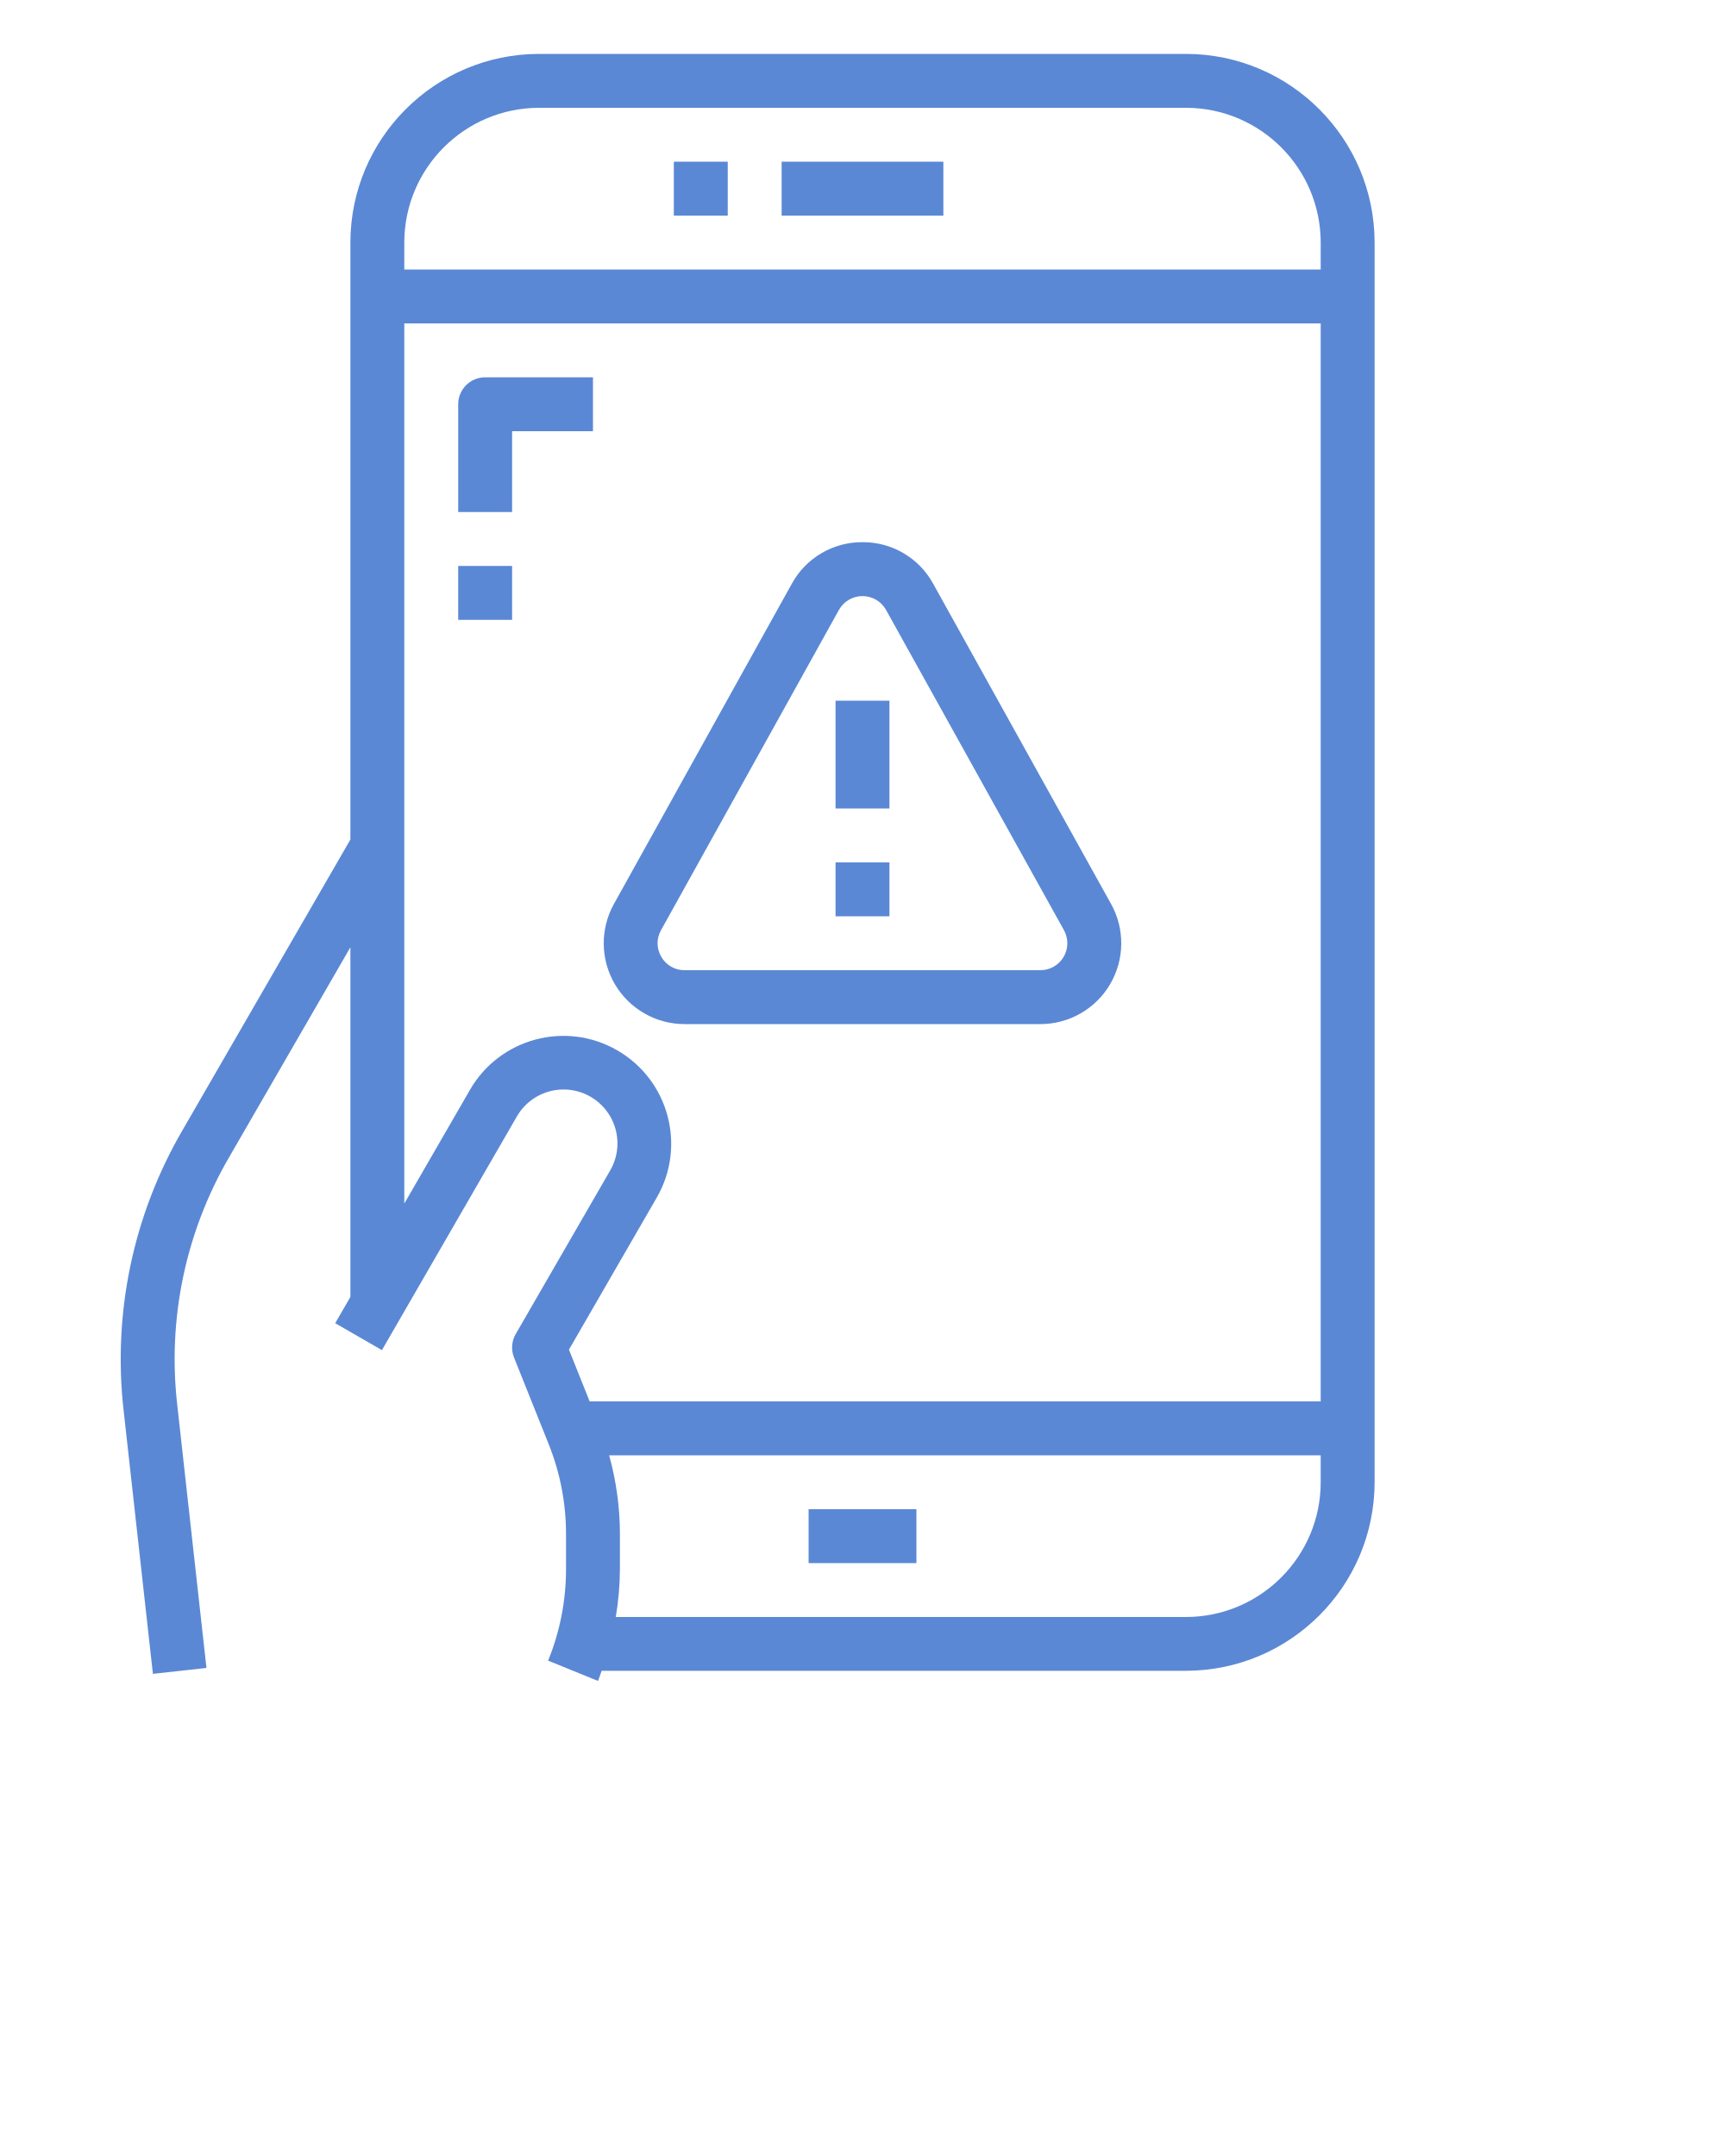
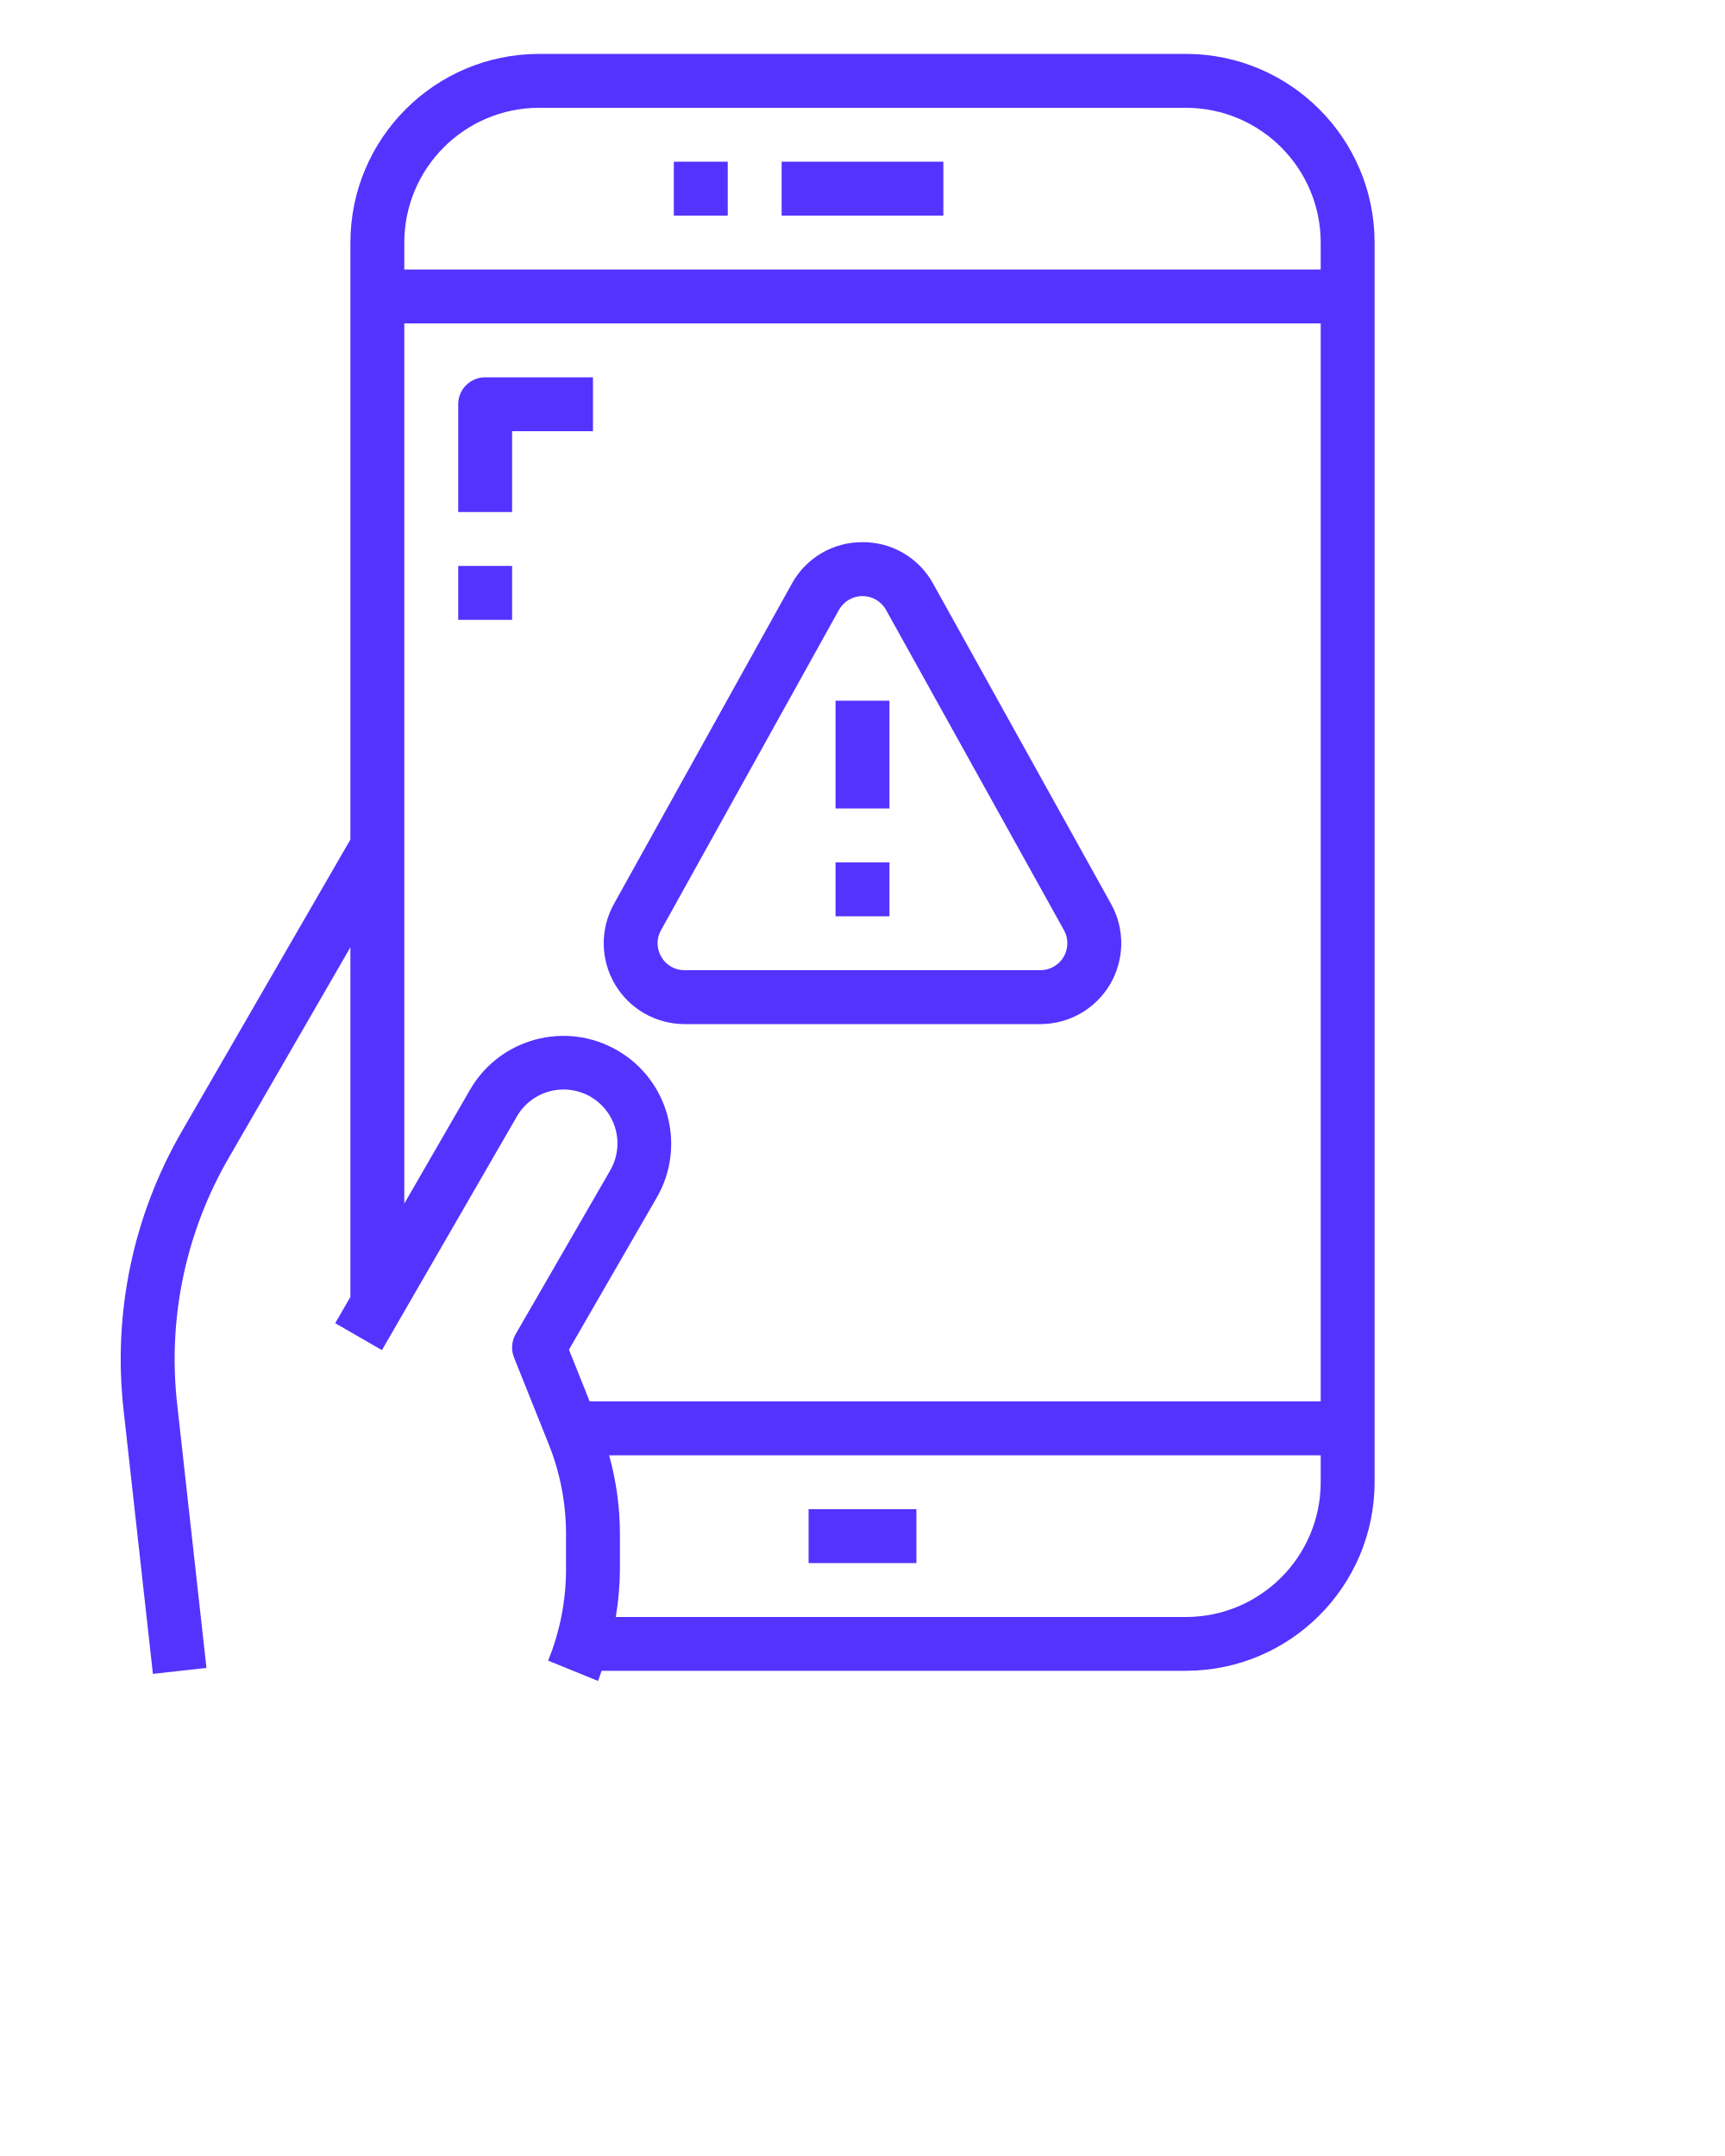
- <svg xmlns="http://www.w3.org/2000/svg" viewBox="0 0 64 80" x="0px" y="0px" fill="#5A88D5" width="48px" height="auto">
+ <svg xmlns="http://www.w3.org/2000/svg" viewBox="0 0 64 80" x="0px" y="0px" fill="#5433ff" width="48px" height="auto">
  <g>
    <path d="M38.6,38a3,3,0,0,0,2.623-4.457l-6.6-11.881A2.963,2.963,0,0,0,32,20.118h0a2.965,2.965,0,0,0-2.623,1.543l-6.6,11.882A3,3,0,0,0,25.4,38ZM24.537,35.507a.982.982,0,0,1-.012-.992l6.6-11.882a1,1,0,0,1,1.749,0l6.6,11.881A1,1,0,0,1,38.6,36H25.4A.985.985,0,0,1,24.537,35.507Z" />
    <rect x="31" y="26" width="2" height="4" />
    <rect x="31" y="32" width="2" height="2" />
    <path d="M44,2H20a7.008,7.008,0,0,0-7,7V31.152l-6.238,10.8A16.886,16.886,0,0,0,4.586,52.332L5.673,62.11l1.987-.22L6.574,52.111a14.9,14.9,0,0,1,1.92-9.16L13,35.15V48.124l-.563.974,1.733,1,5-8.66a2,2,0,1,1,3.464,2l-3.5,6.062a1,1,0,0,0-.063.872l1.285,3.211A8.963,8.963,0,0,1,21,56.926v1.3a8.975,8.975,0,0,1-.664,3.393l1.852.754c.051-.124.087-.252.133-.377H44a7.008,7.008,0,0,0,7-7V9A7.008,7.008,0,0,0,44,2ZM20,4H44a5.006,5.006,0,0,1,5,5v1H15V9A5.006,5.006,0,0,1,20,4Zm4.366,40.438a4,4,0,0,0-6.929-4L15,44.66V12H49V52H21.877l-.768-1.92ZM44,60H22.846A11,11,0,0,0,23,58.23v-1.3A10.954,10.954,0,0,0,22.6,54H49v1A5.006,5.006,0,0,1,44,60Z" />
    <rect x="25" y="6" width="2" height="2" />
    <rect x="29" y="6" width="6" height="2" />
    <rect x="30" y="56" width="4" height="2" />
    <path d="M17,15v4h2V16h3V14H18A1,1,0,0,0,17,15Z" />
    <rect x="17" y="21" width="2" height="2" />
  </g>
</svg>
